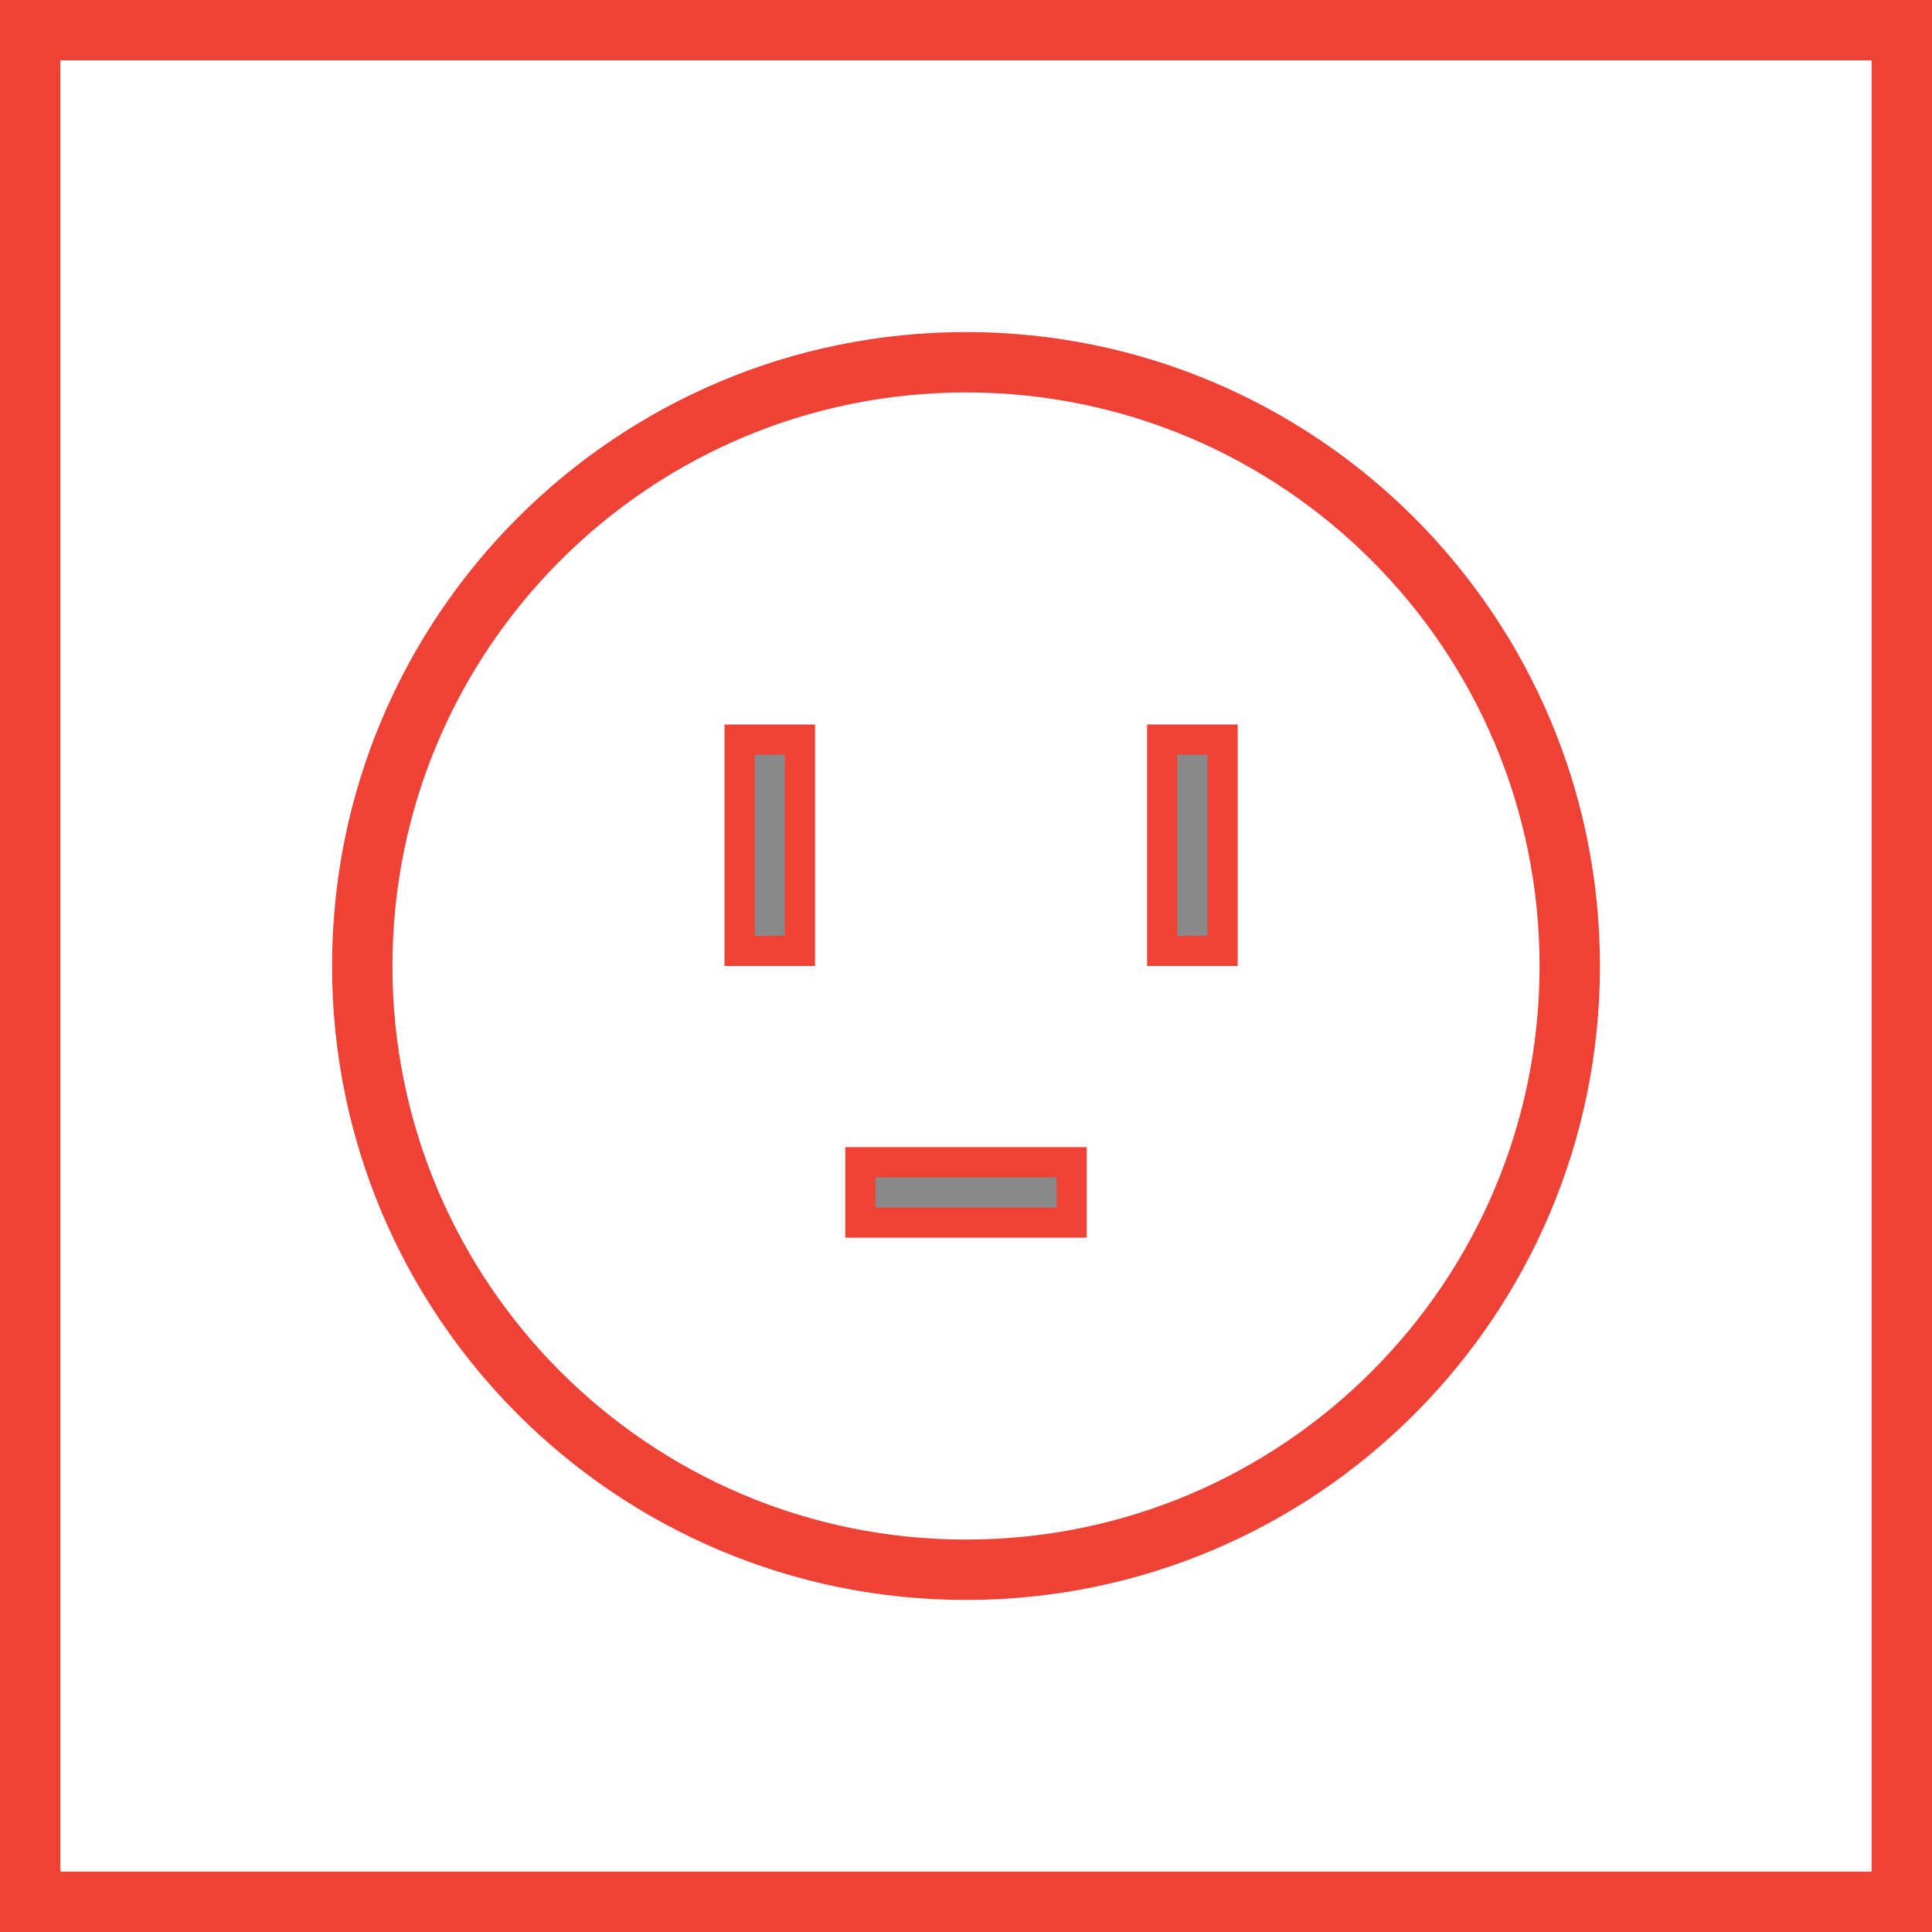
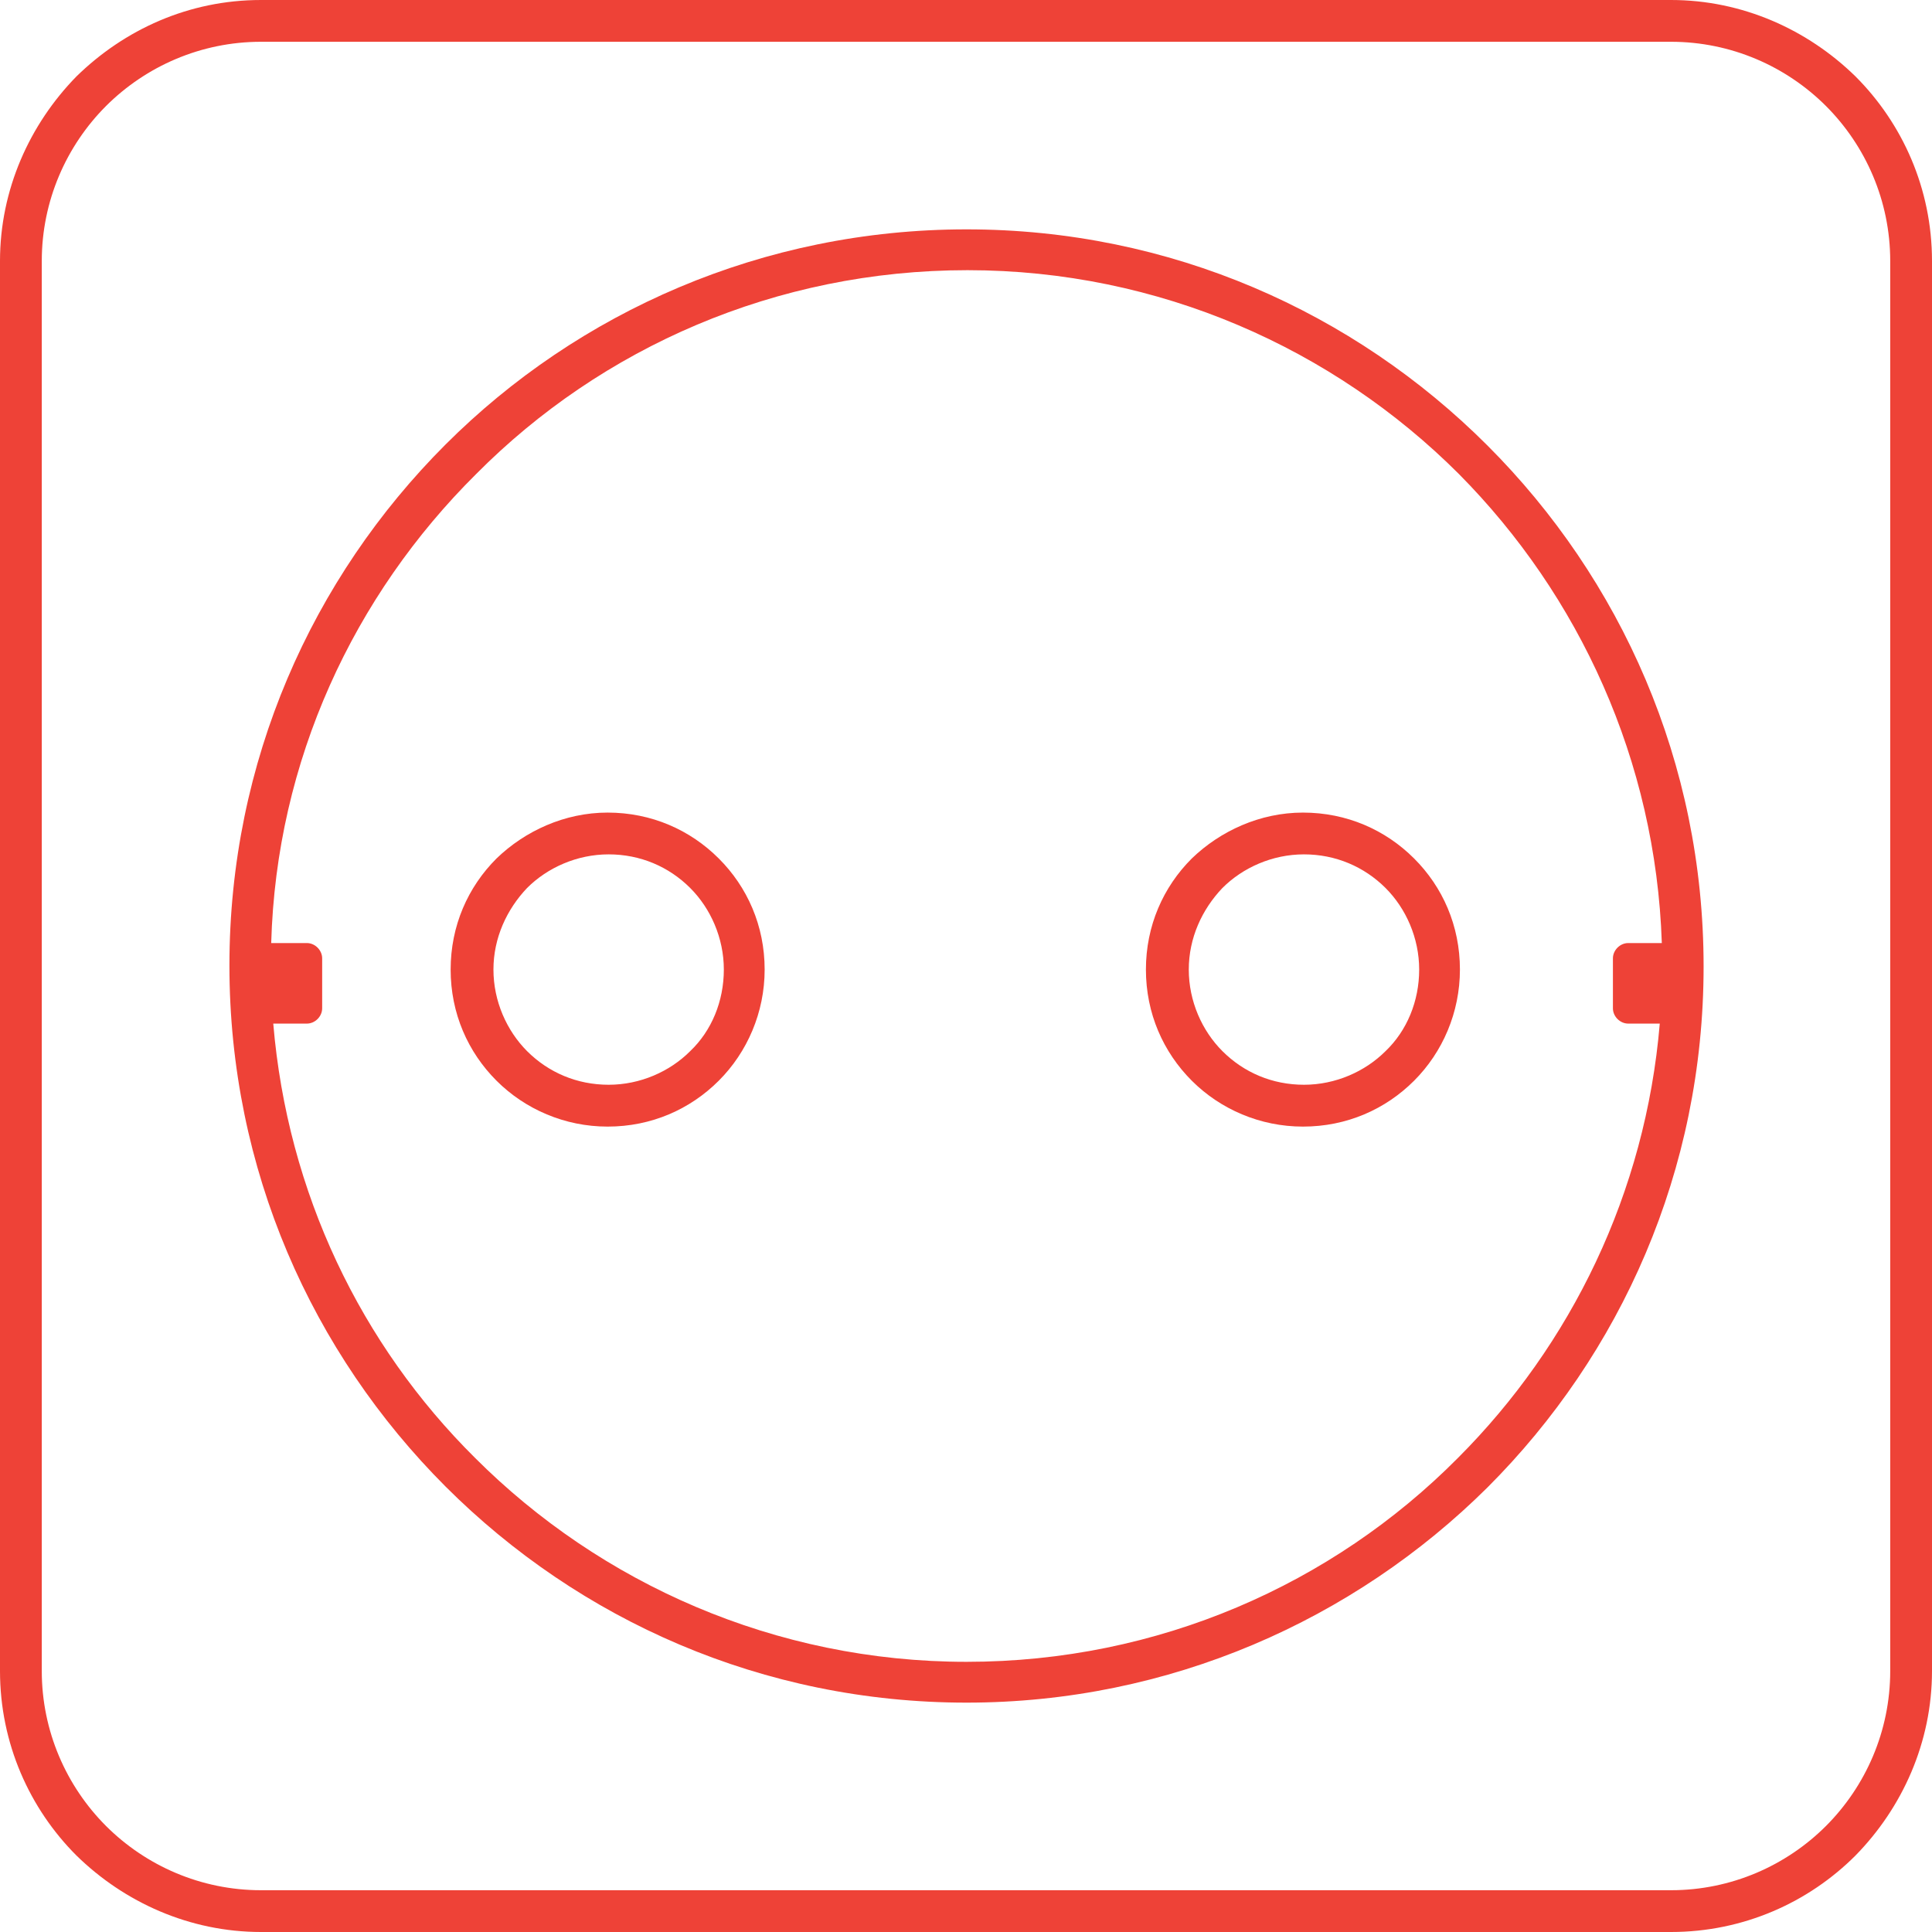
- <svg xmlns="http://www.w3.org/2000/svg" width="32" height="32" viewBox="0 0 32 32">
-   <g fill="none" fill-rule="evenodd" stroke="#EE4237">
-     <path d="M0.5 0.5H31.5V31.5H0.5z" />
-     <path d="M16 26c5.523 0 10-4.477 10-10S21.523 6 16 6 6 10.477 6 16s4.477 10 10 10z" />
-     <path fill="#898989" fill-rule="nonzero" stroke-width=".5" d="M12.25 12.25H13.25V15.75H12.25zM19.25 12.25H20.25V15.75H19.25zM14.25 19.25H17.75V20.25H14.25z" />
-   </g>
+ <svg xmlns="http://www.w3.org/2000/svg" width="32" height="32" viewBox="0 0 32 32" fill="none">
+   <path d="M27.677 0.692H4.323C3.327 0.692 2.415 1.098 1.756 1.756C1.098 2.415 0.692 3.327 0.692 4.323V27.677C0.692 28.673 1.098 29.585 1.756 30.244C2.415 30.902 3.327 31.308 4.323 31.308H27.677C28.673 31.308 29.585 30.902 30.244 30.244C30.902 29.585 31.308 28.673 31.308 27.677V4.323C31.308 3.327 30.902 2.415 30.244 1.756C29.585 1.098 28.673 0.692 27.677 0.692ZM4.323 0H27.677C28.859 0 29.94 0.49 30.733 1.266C31.51 2.043 32 3.124 32 4.323V27.677C32 28.859 31.51 29.94 30.733 30.733C29.957 31.51 28.876 32 27.677 32H4.323C3.141 32 2.06 31.51 1.266 30.733C0.49 29.957 0 28.876 0 27.677V4.323C0 3.141 0.49 2.06 1.266 1.266C2.06 0.49 3.124 0 4.323 0Z" fill="#EE4237" />
+   <path d="M4.492 15.62H5.083C5.218 15.62 5.336 15.738 5.336 15.873V16.701C5.336 16.836 5.218 16.954 5.083 16.954H4.526C4.762 19.757 5.978 22.273 7.869 24.148C9.946 26.225 12.834 27.525 16.009 27.525C19.183 27.525 22.071 26.242 24.148 24.148C26.022 22.273 27.255 19.757 27.491 16.954H26.968C26.833 16.954 26.715 16.836 26.715 16.701V15.873C26.715 15.738 26.833 15.62 26.968 15.62H27.525C27.424 12.597 26.157 9.862 24.165 7.852C22.088 5.775 19.2 4.475 16.025 4.475C12.851 4.475 9.963 5.758 7.886 7.852C5.86 9.862 4.576 12.597 4.492 15.62ZM16.009 3.799C19.386 3.799 22.425 5.167 24.637 7.379C26.85 9.592 28.217 12.631 28.217 16.008C28.217 19.386 26.85 22.425 24.637 24.637C22.425 26.833 19.369 28.201 16.009 28.201C12.631 28.201 9.592 26.833 7.379 24.621C5.167 22.408 3.8 19.369 3.8 15.992C3.8 12.614 5.167 9.575 7.379 7.363C9.575 5.167 12.631 3.799 16.009 3.799Z" fill="#EE4237" />
+   <path d="M11.432 14.708C11.078 14.354 10.605 14.151 10.081 14.151C9.558 14.151 9.068 14.37 8.73 14.708C8.393 15.063 8.173 15.536 8.173 16.059C8.173 16.583 8.393 17.072 8.73 17.41C9.085 17.765 9.558 17.967 10.081 17.967C10.605 17.967 11.095 17.748 11.432 17.41C11.787 17.072 11.989 16.583 11.989 16.059C11.989 15.536 11.77 15.046 11.432 14.708ZM10.064 13.459C10.79 13.459 11.432 13.746 11.905 14.219C12.378 14.691 12.665 15.333 12.665 16.059C12.665 16.768 12.378 17.427 11.905 17.9C11.432 18.373 10.79 18.66 10.064 18.66C9.355 18.66 8.697 18.373 8.224 17.9C7.751 17.427 7.464 16.785 7.464 16.059C7.464 15.333 7.751 14.691 8.224 14.219C8.697 13.762 9.355 13.459 10.064 13.459Z" fill="#EE4237" />
+   <path d="M22.949 14.708C22.594 14.354 22.121 14.151 21.598 14.151C21.074 14.151 20.585 14.37 20.247 14.708C19.909 15.063 19.69 15.536 19.69 16.059C19.69 16.583 19.909 17.072 20.247 17.41C20.602 17.765 21.074 17.967 21.598 17.967C22.121 17.967 22.611 17.748 22.949 17.41C23.303 17.072 23.506 16.583 23.506 16.059C23.506 15.536 23.287 15.046 22.949 14.708ZM21.581 13.459C22.307 13.459 22.949 13.746 23.422 14.219C23.895 14.691 24.181 15.333 24.181 16.059C24.181 16.768 23.895 17.427 23.422 17.9C22.949 18.373 22.307 18.66 21.581 18.66C20.872 18.66 20.213 18.373 19.74 17.9C19.267 17.427 18.98 16.785 18.98 16.059C18.98 15.333 19.267 14.691 19.74 14.219C20.213 13.762 20.872 13.459 21.581 13.459Z" fill="#EE4237" />
</svg>
